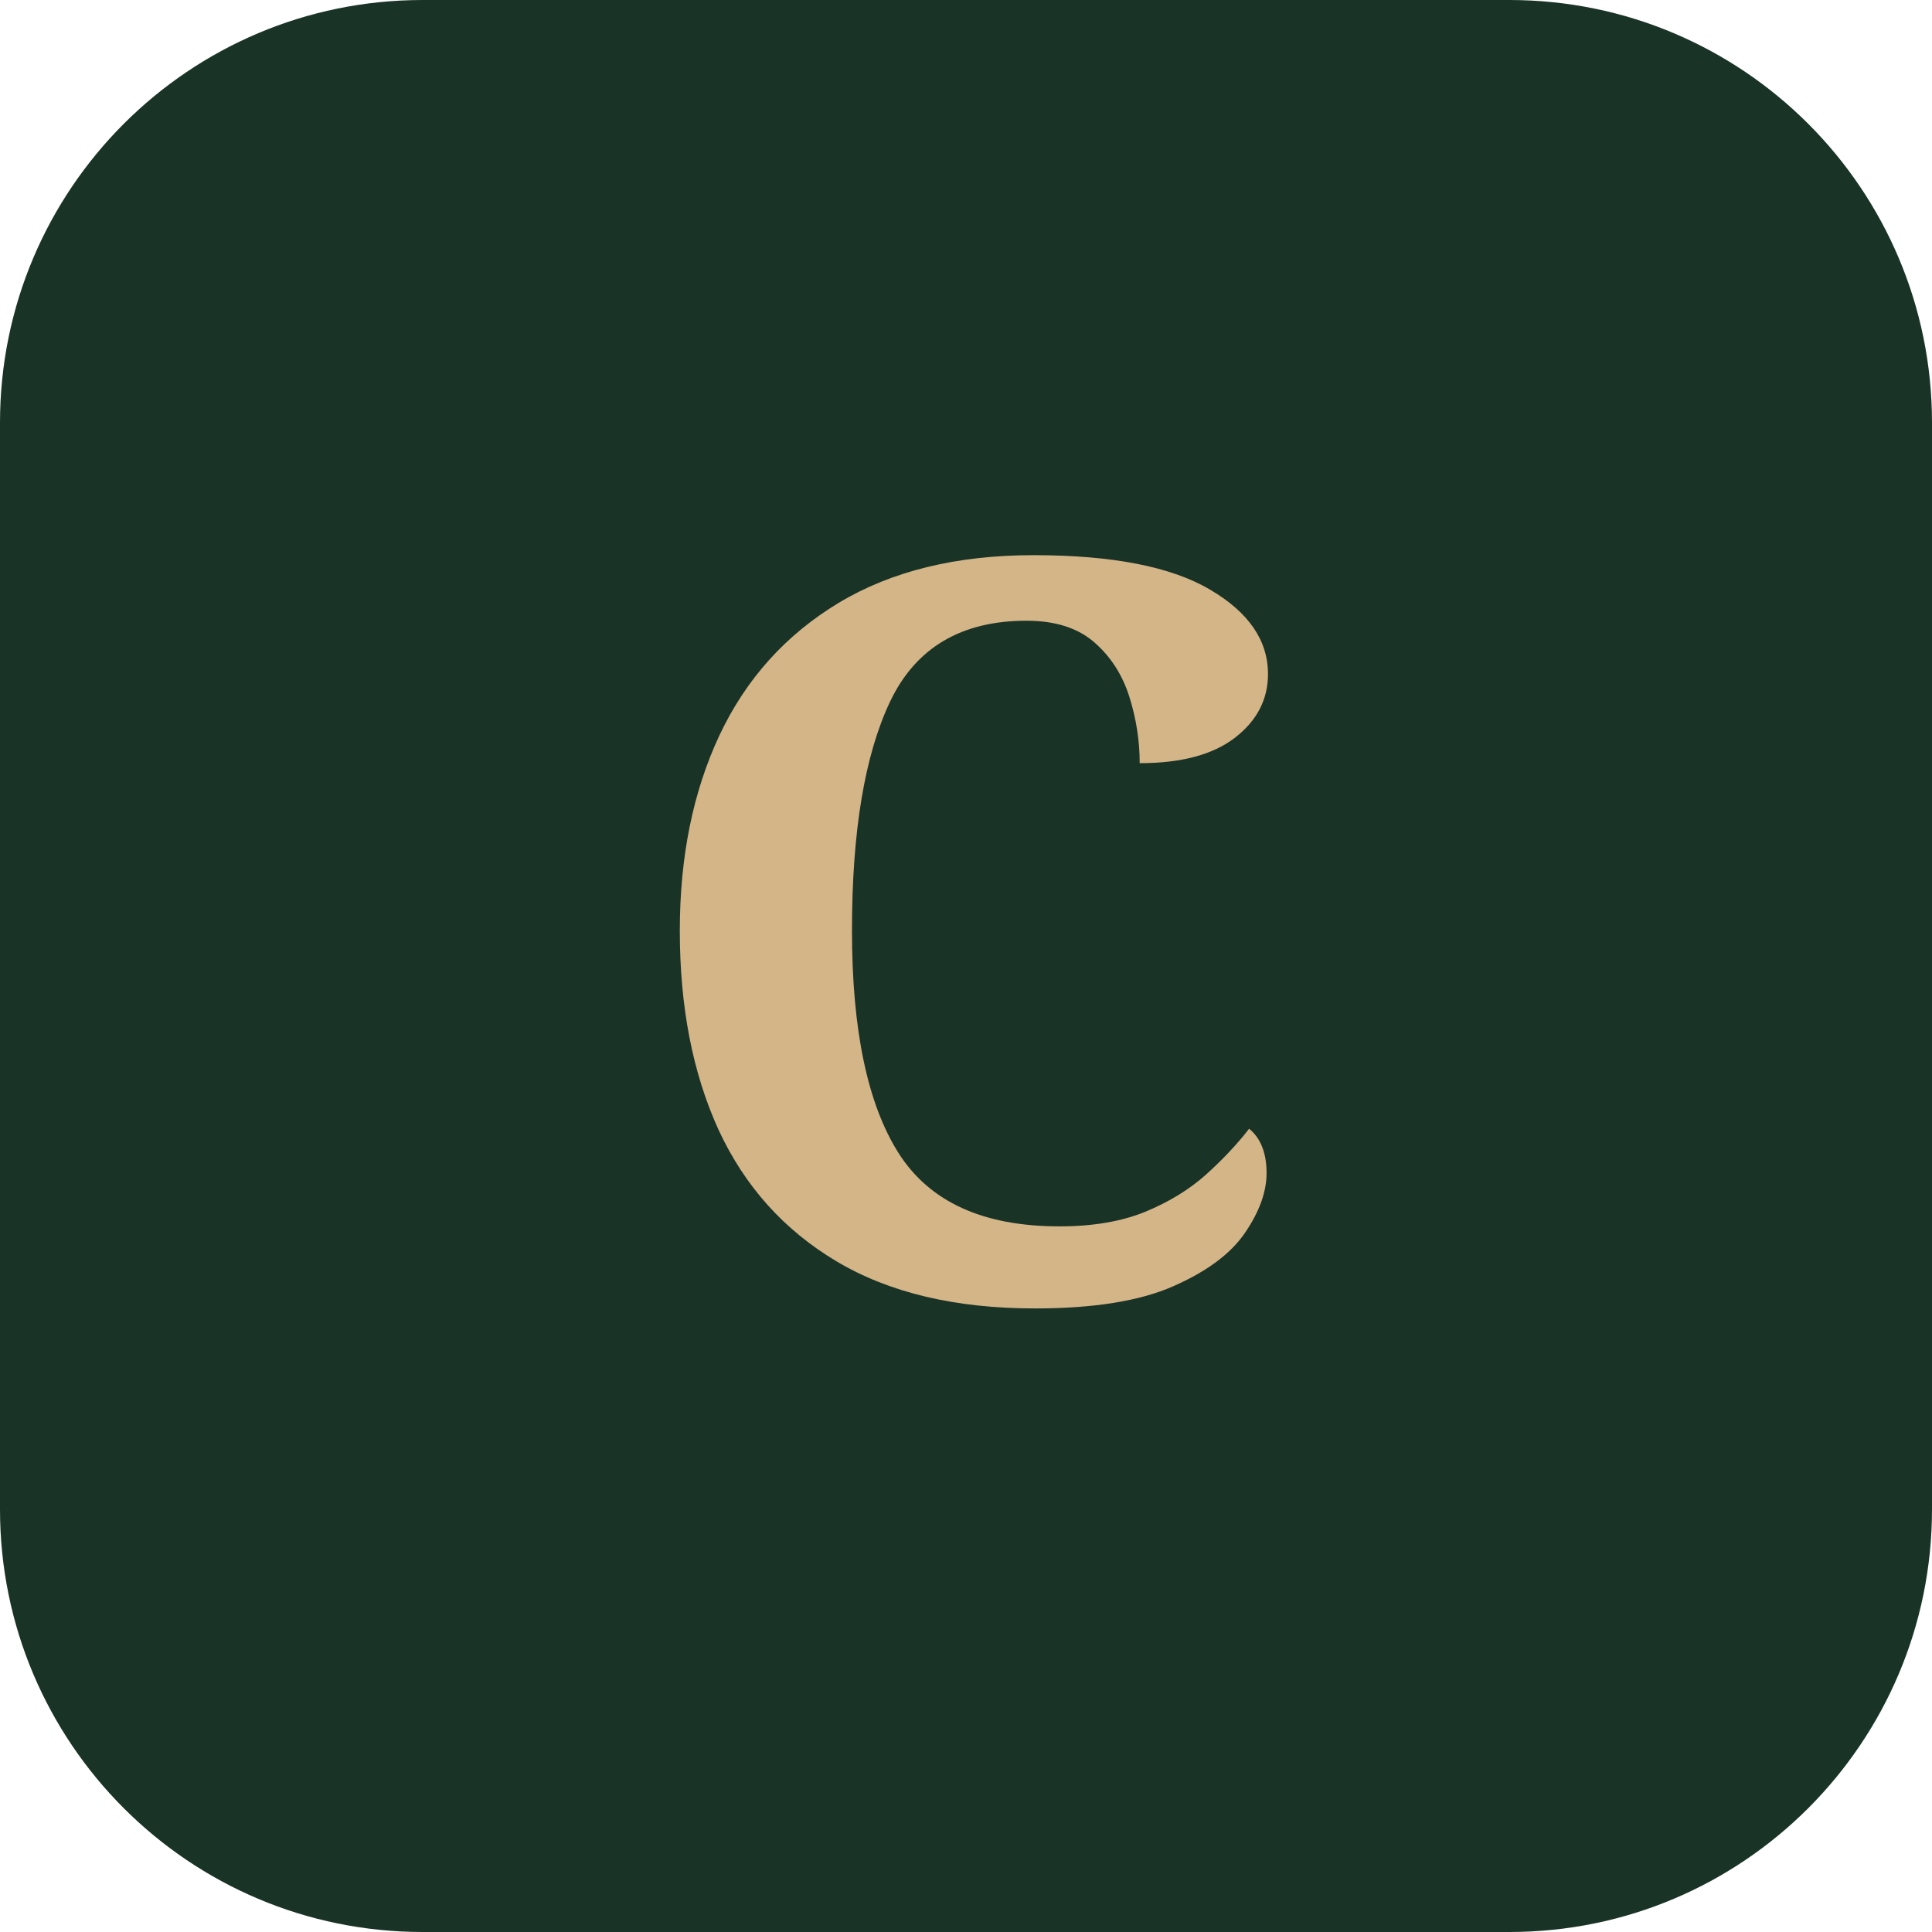
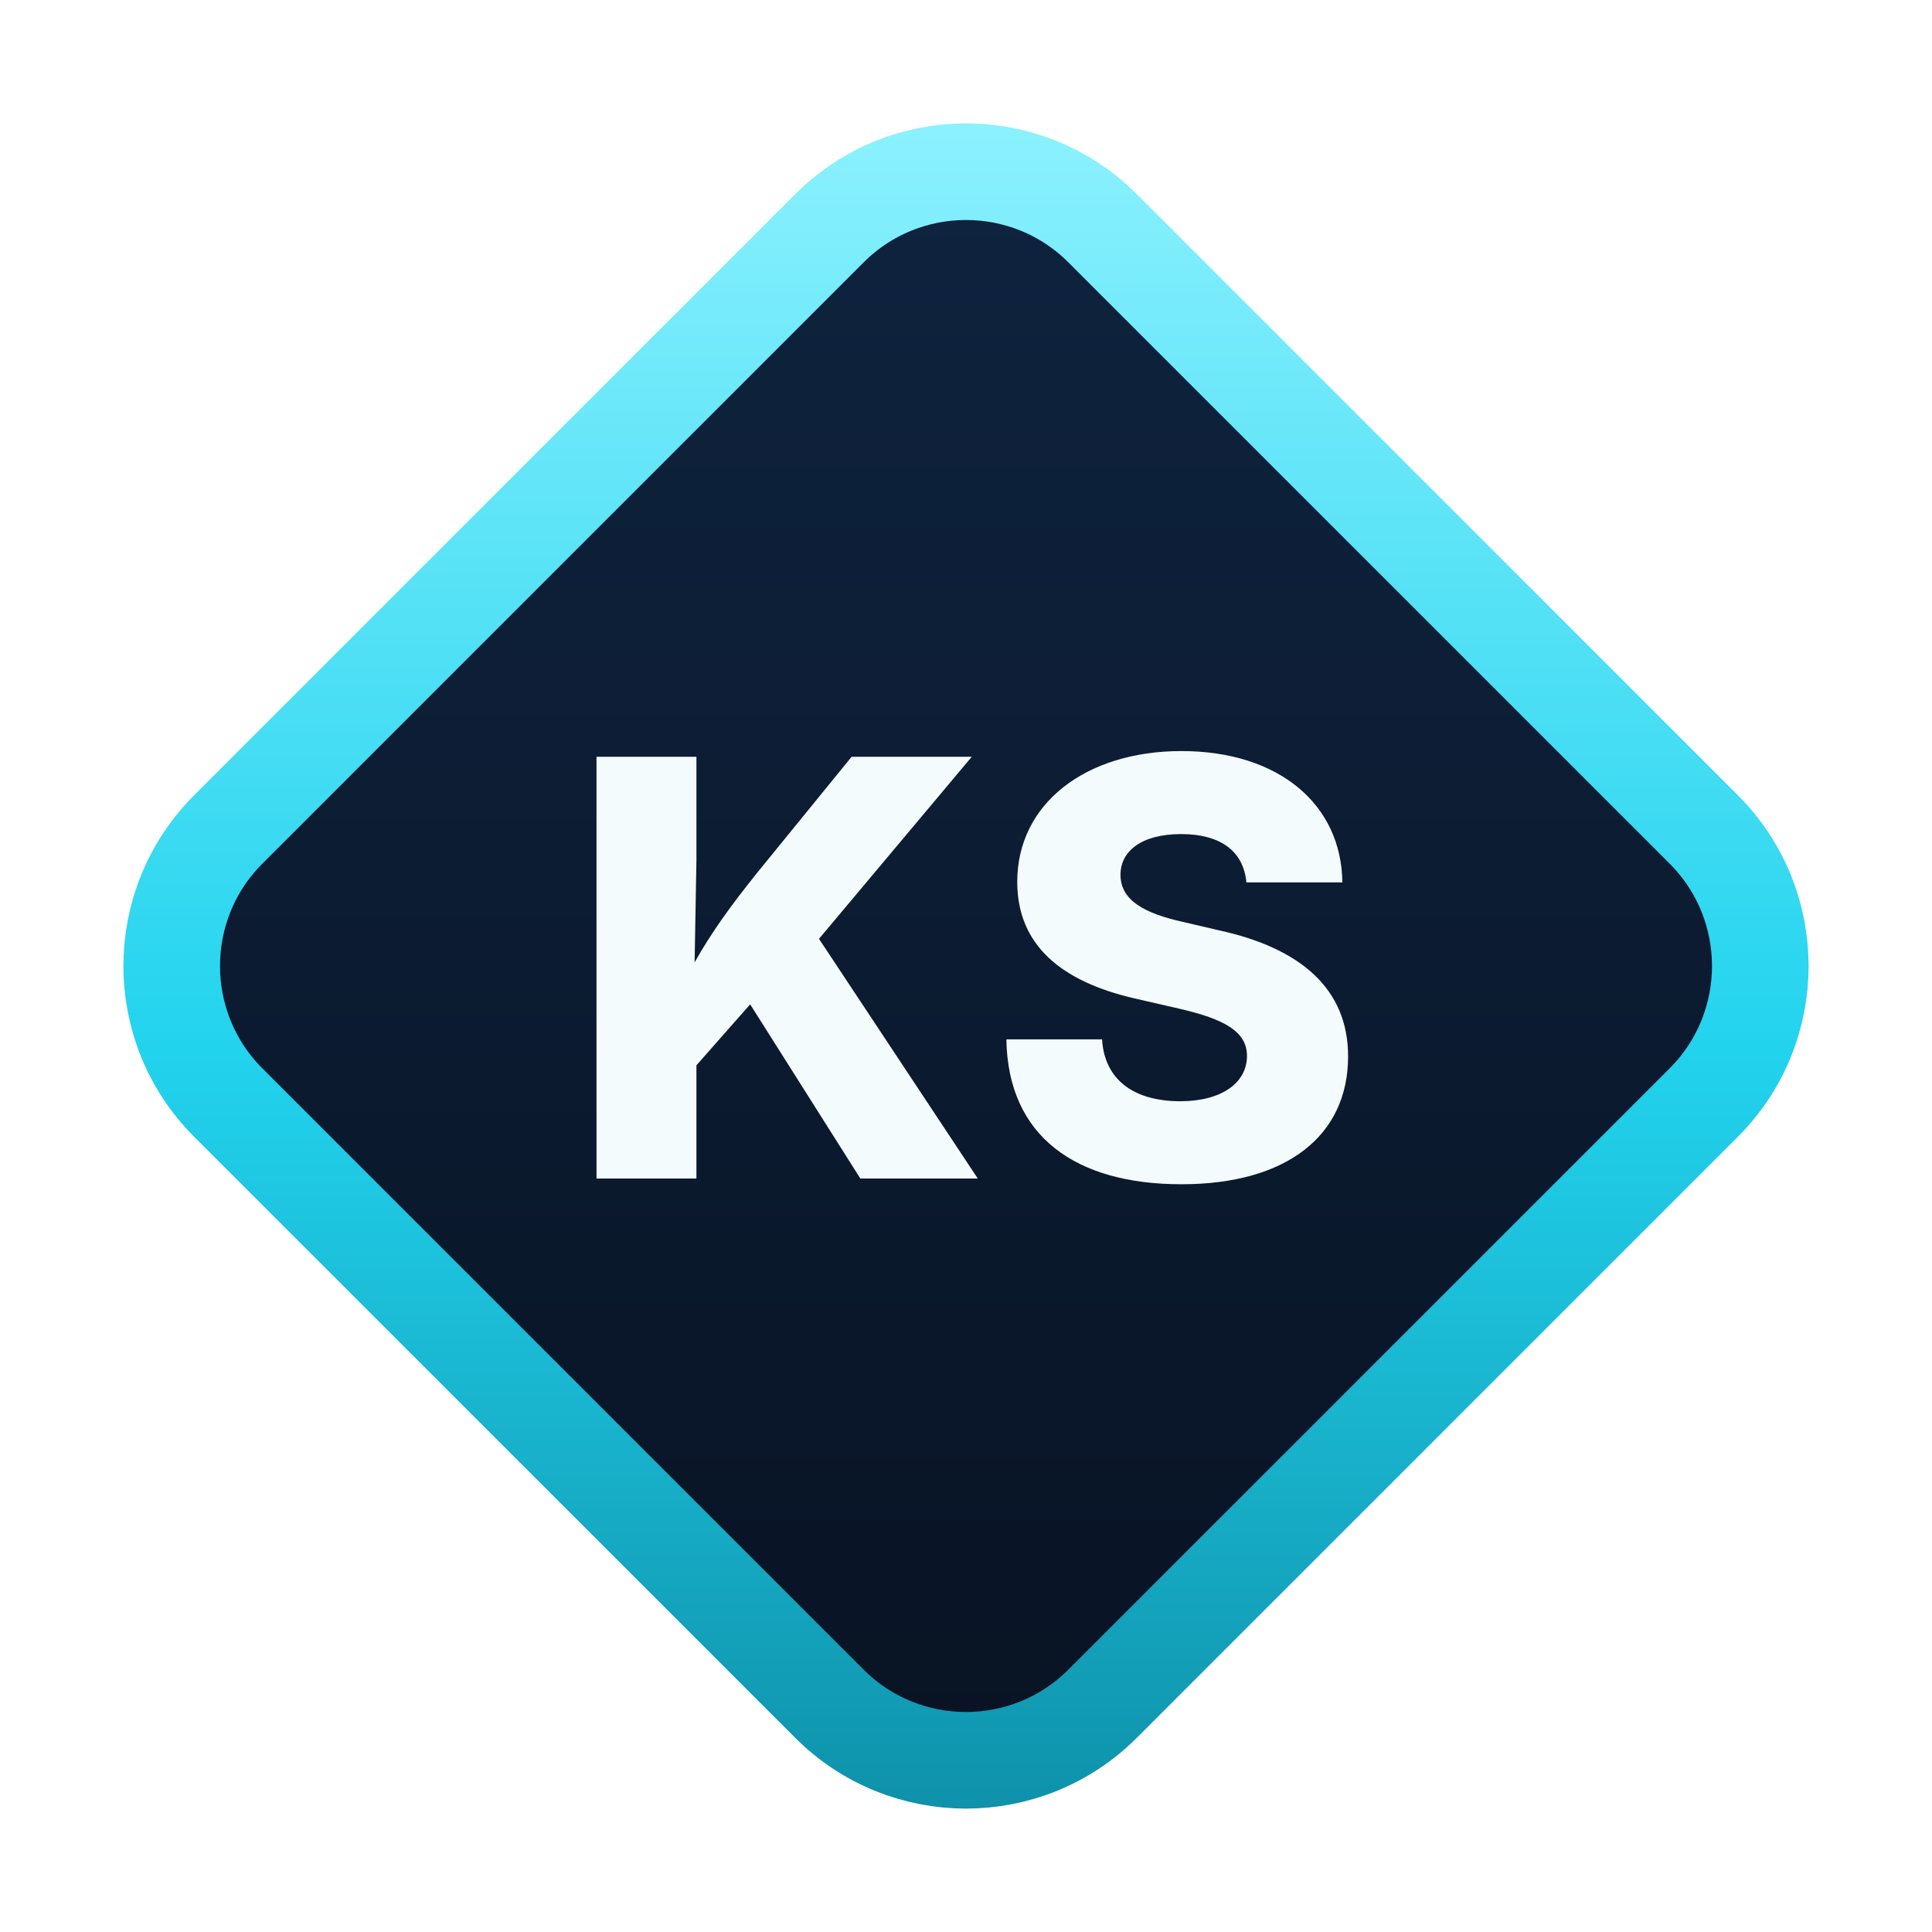
- <svg xmlns="http://www.w3.org/2000/svg" viewBox="0 0 64 64">
-   <rect width="64" height="64" rx="14" fill="#1a3327" />
-   <text x="32" y="43" text-anchor="middle" font-family="Georgia, serif" font-size="34" font-weight="600" fill="#d3b587">C</text>
+ <svg xmlns="http://www.w3.org/2000/svg" viewBox="0 0 100 100">
+   <defs>
+     <linearGradient id="fB" x1="0%" y1="0%" x2="100%" y2="100%">
+       <stop offset="0%" stop-color="#8FF2FF" />
+       <stop offset="55%" stop-color="#22D3EE" />
+       <stop offset="100%" stop-color="#0E8FA8" />
+     </linearGradient>
+     <linearGradient id="fF" x1="0%" y1="0%" x2="100%" y2="100%">
+       <stop offset="0%" stop-color="#0F2440" />
+       <stop offset="100%" stop-color="#081222" />
+     </linearGradient>
+   </defs>
+   <rect x="18" y="18" width="64" height="64" rx="10" transform="rotate(45 50 50)" fill="url(#fF)" stroke="url(#fB)" stroke-width="5" />
+   <text x="50" y="61" text-anchor="middle" font-family="Inter, Arial, sans-serif" font-weight="800" font-size="30" fill="#F4FBFD">KS</text>
</svg>
